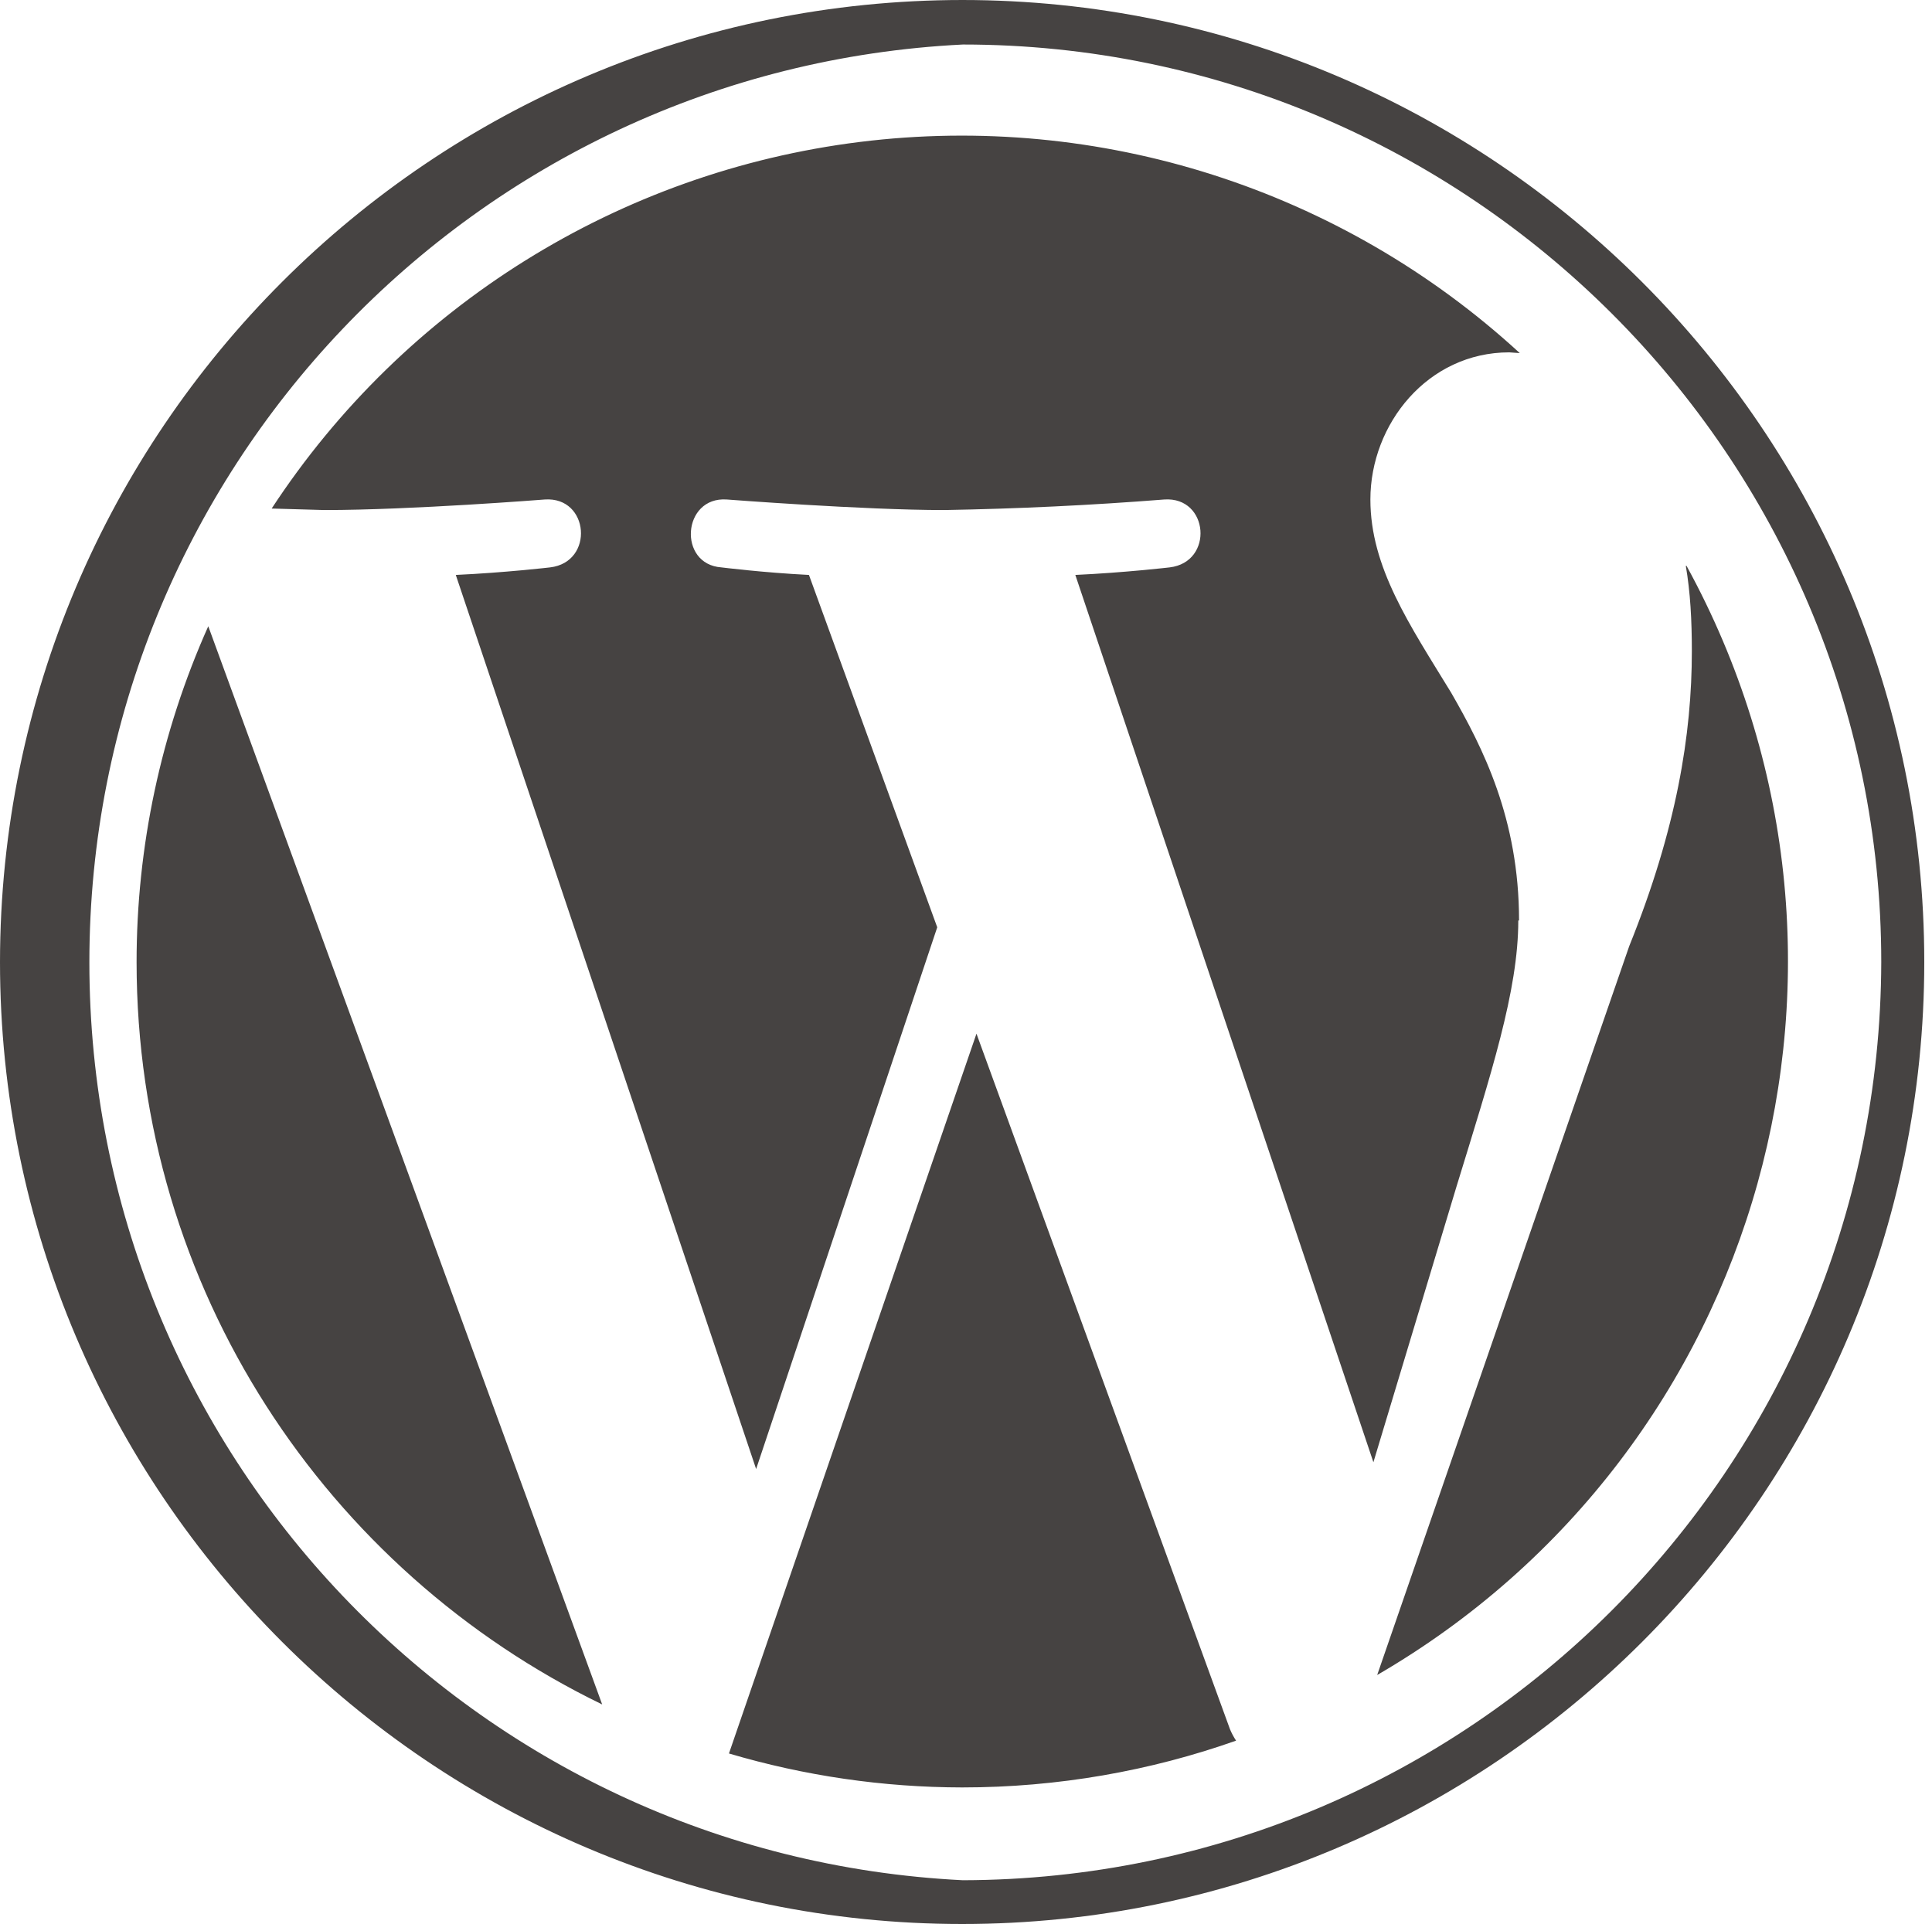
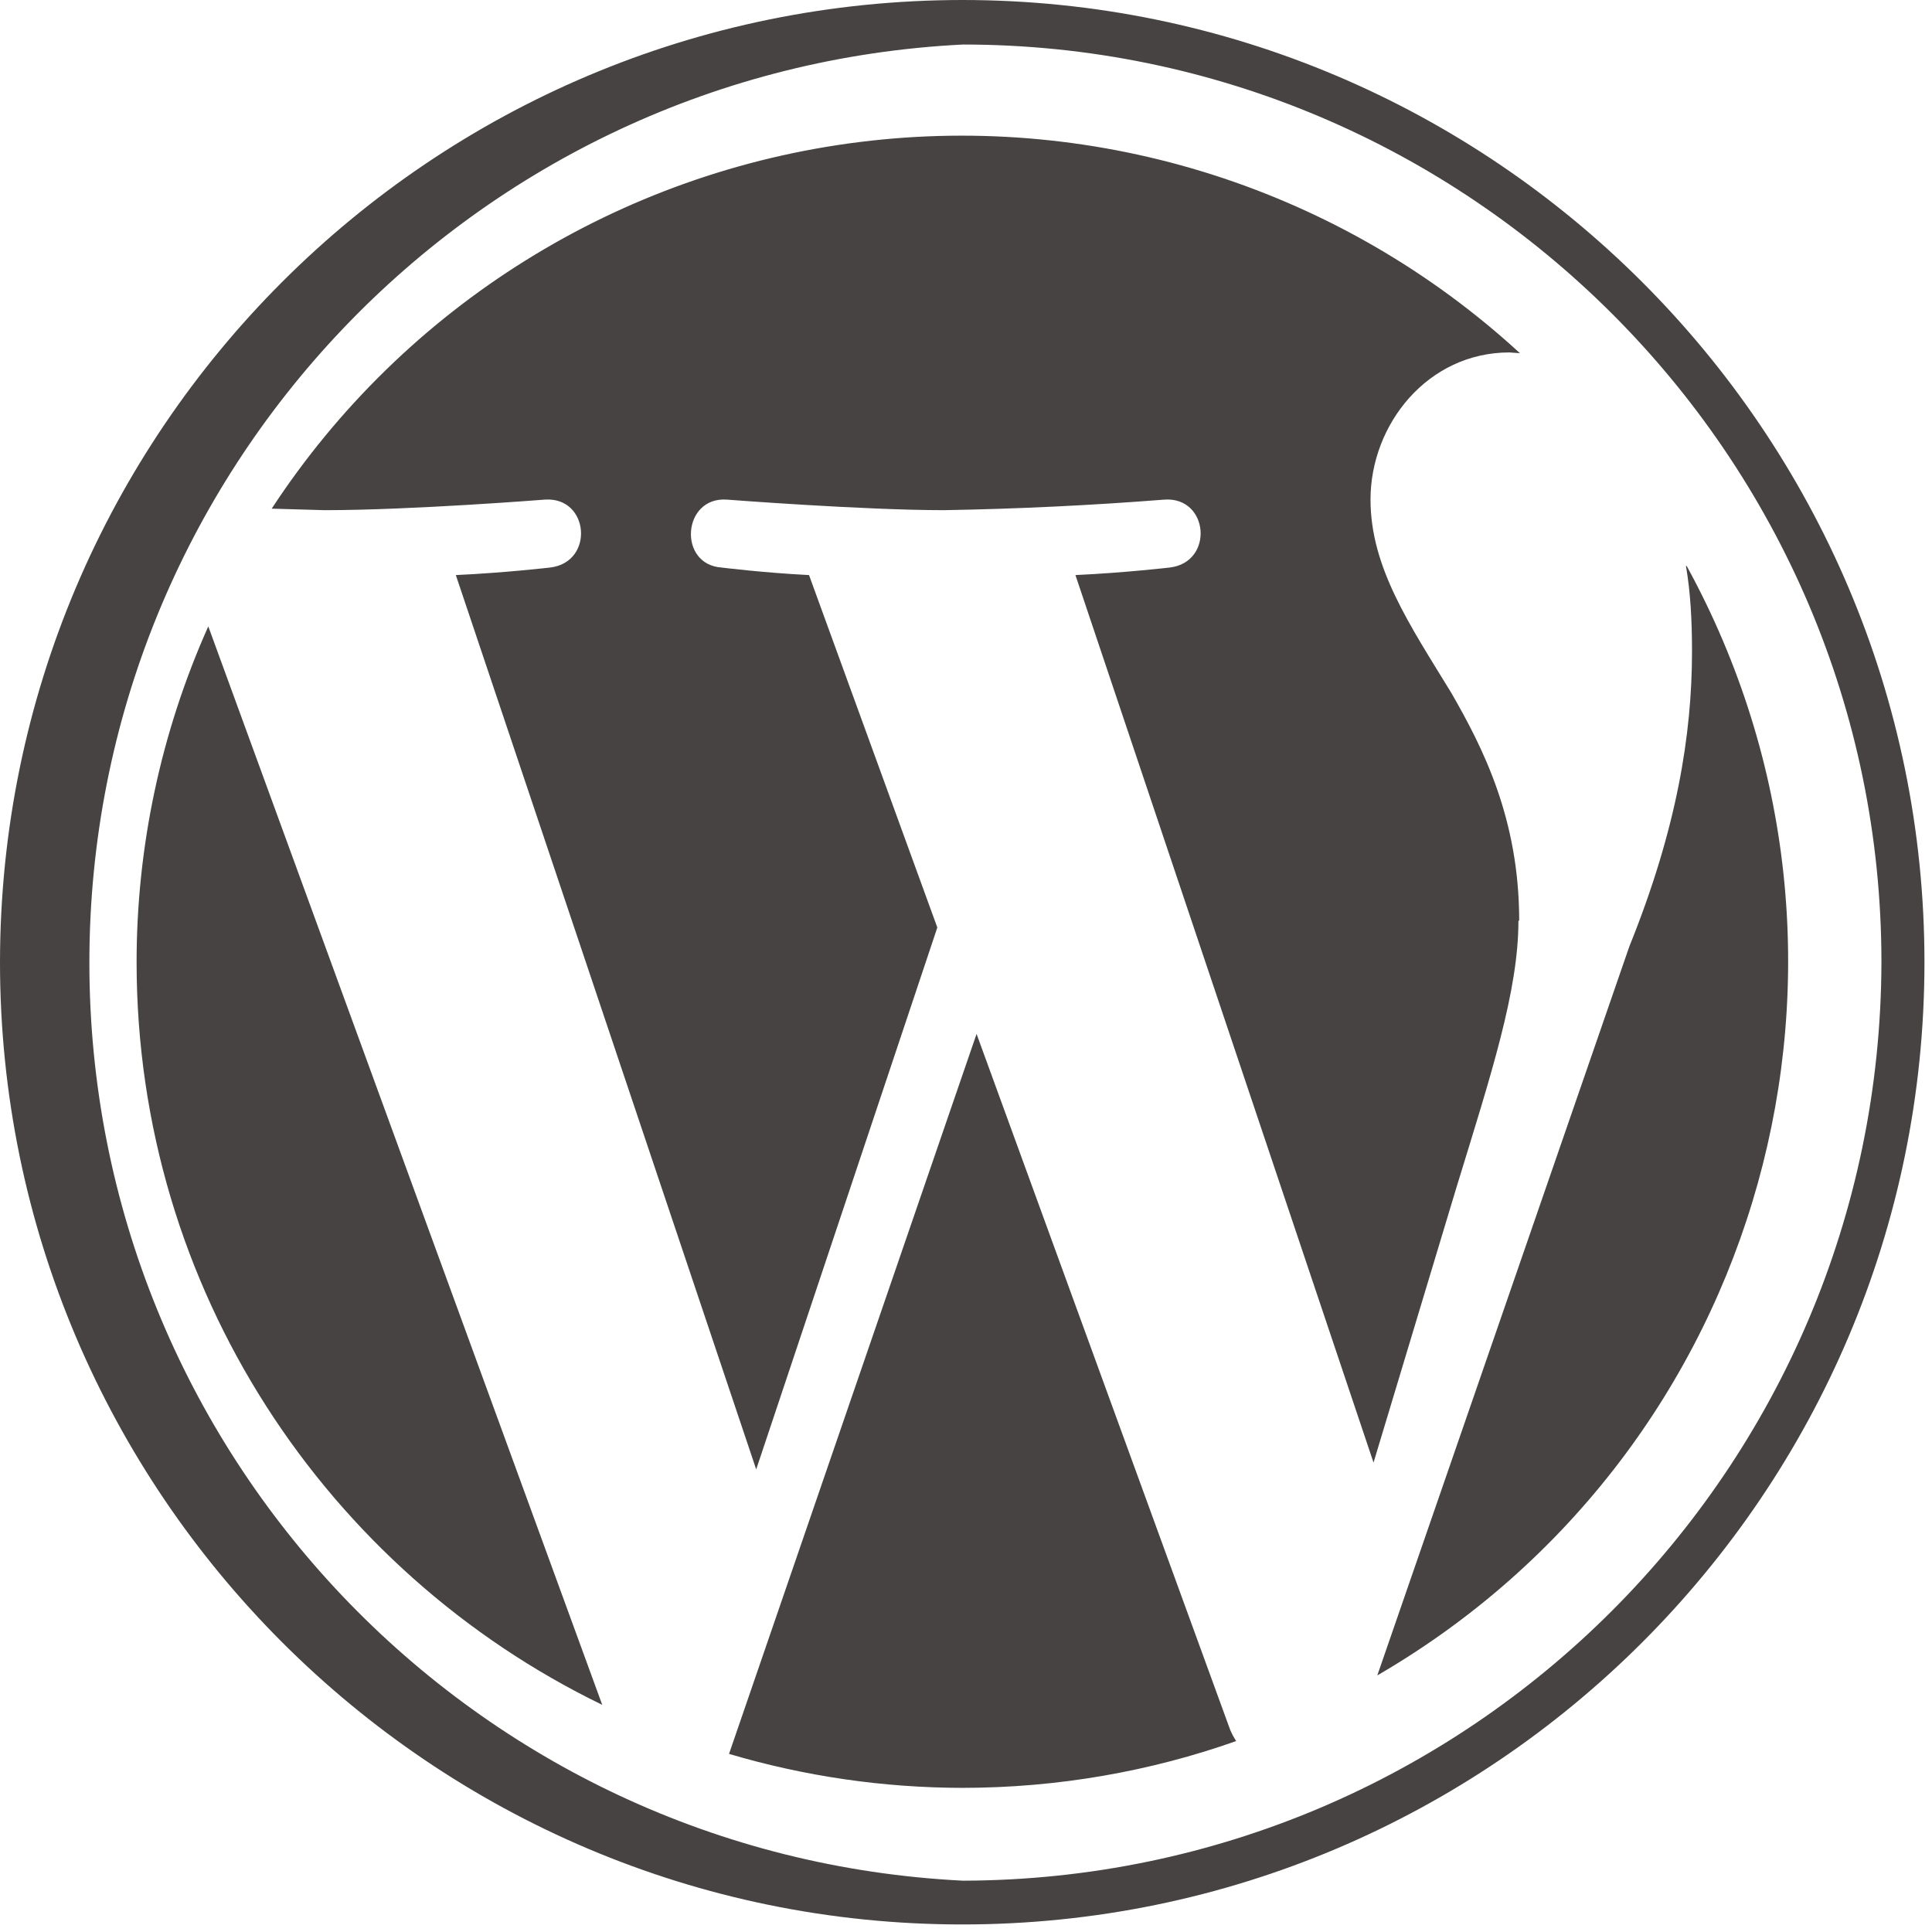
- <svg xmlns="http://www.w3.org/2000/svg" width="2500" height="2490" viewBox="0 0 256 255" preserveAspectRatio="xMinYMin meet">
+ <svg xmlns="http://www.w3.org/2000/svg" width="150" height="150" viewBox="0 0 256 255" preserveAspectRatio="xMinYMin meet">
  <path d="M18.1 127.5c0 43.3 25.2 80.7 61.7 98.4L27.6 83a109 109 0 0 0-9.5 44.6zm183.2-5.5c0-13.5-4.8-22.9-9-30.2-5.5-9-10.7-16.6-10.7-25.6 0-10 7.6-19.5 18.4-19.5l1.4.1A109.3 109.3 0 0 0 36 67.4l7 .2c11.5 0 29.2-1.4 29.2-1.4 5.9-.4 6.6 8.3.7 9 0 0-6 .7-12.5 1l39.8 118.5 24-71.8-17-46.7c-6-.3-11.6-1-11.6-1-5.8-.4-5.2-9.4.7-9 0 0 18.1 1.4 28.8 1.4a477 477 0 0 0 29.2-1.4c5.9-.4 6.6 8.3.7 9 0 0-6 .7-12.5 1L182 193.8l11-36.5c4.6-15 8.2-26 8.2-35.3zm-71.9 15l-32.8 95.4a109.4 109.4 0 0 0 30.9 4.5c12.7 0 25-2.2 36.3-6.2a9.6 9.6 0 0 1-.8-1.5L129.4 137zm94-62c.6 3.5.8 7.2.8 11.3 0 11-2 23.5-8.3 39.1L182.5 222a109.3 109.3 0 0 0 41-147zM127.6 0A127.6 127.6 0 0 0 0 127.5C0 197.8 57.2 255 127.5 255S255 197.8 255 127.5 197.8 0 127.5 0zm0 249.2a121.8 121.8 0 0 1 0-243.3c67 0 121.7 54.5 121.7 121.6a122 122 0 0 1-121.7 121.7z" fill="#464342" />
</svg>
